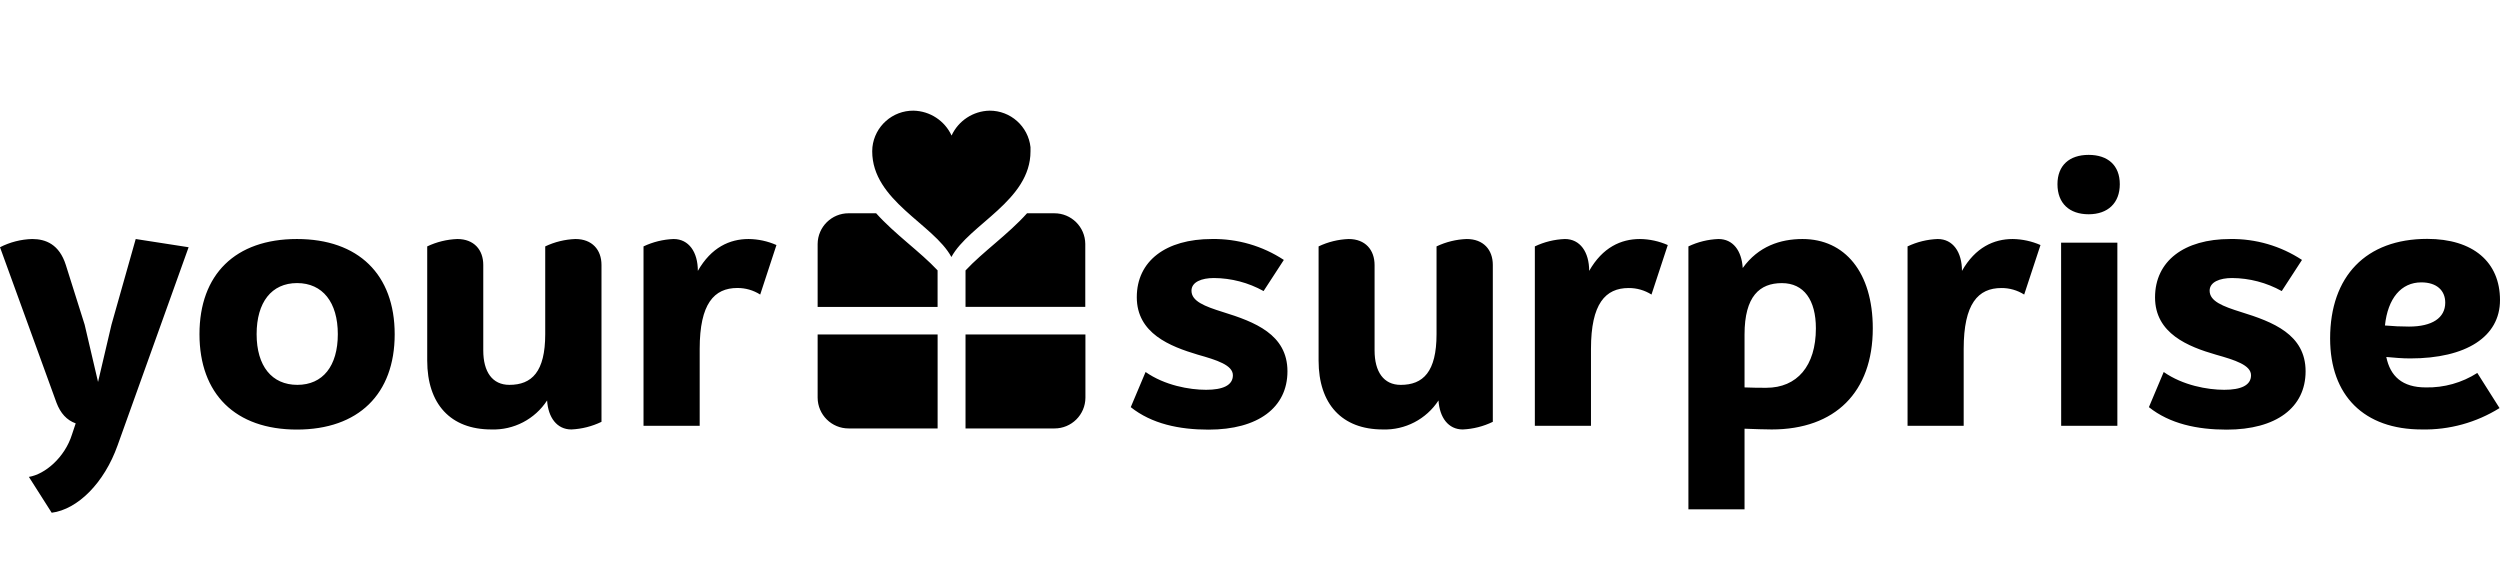
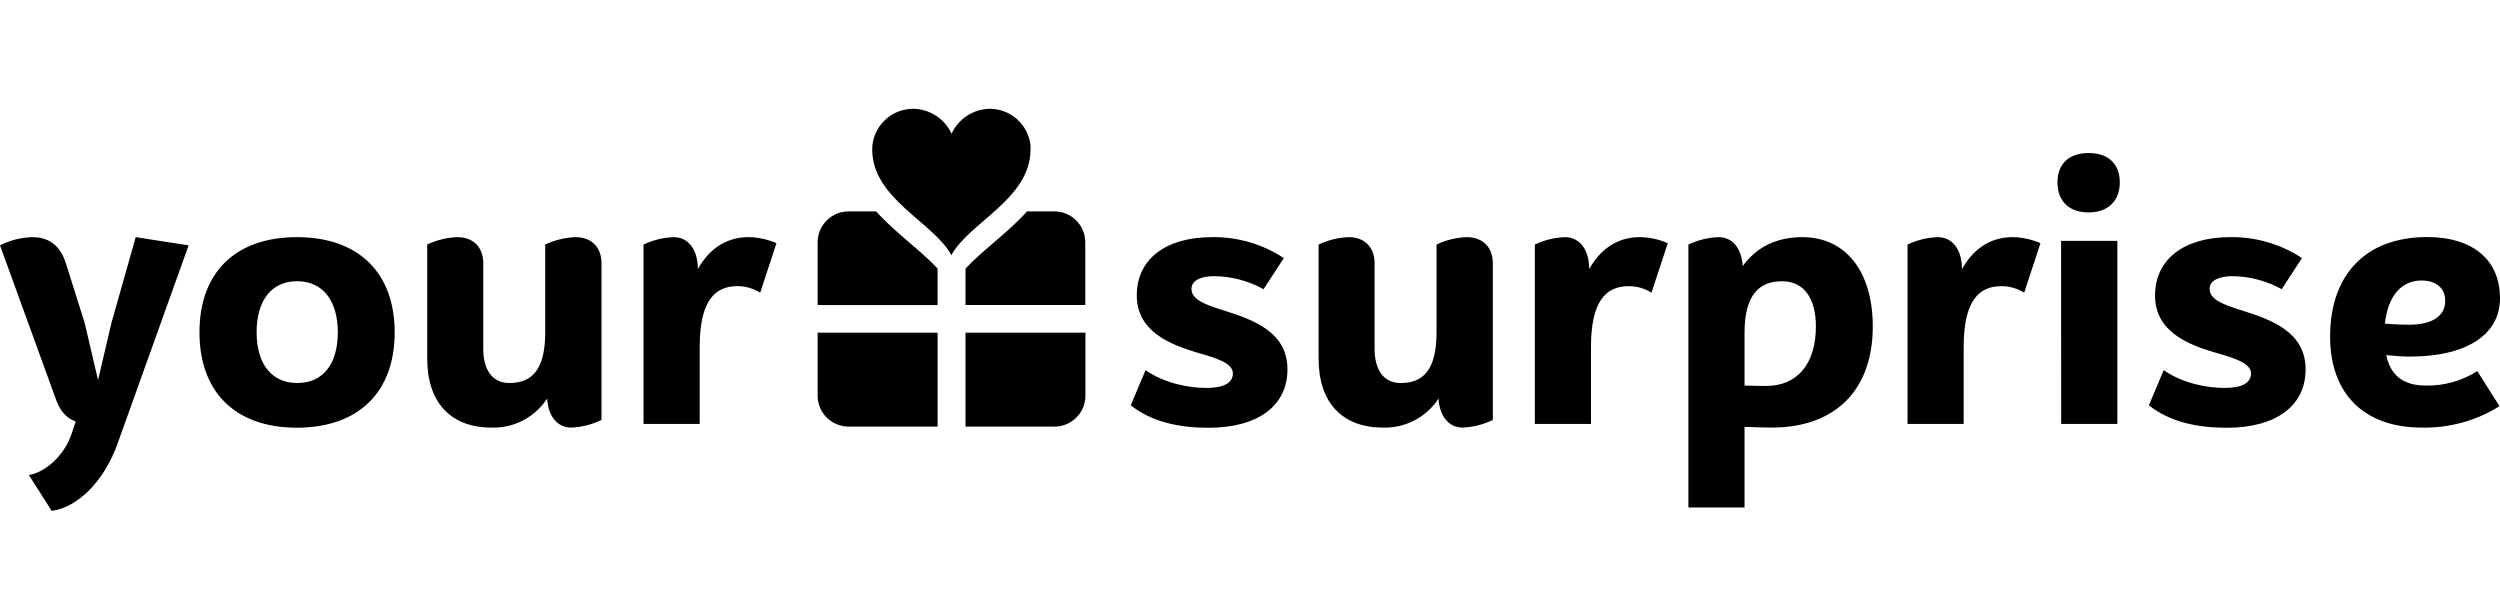
- <svg xmlns="http://www.w3.org/2000/svg" fill="currentColor" viewBox="0 0 248.5 56">
-   <path d="M87.088 21.199h-2.723a3.073 3.073 0 0 0-3.092 3.053v6.26h11.923v-3.637c-1.726-1.849-4.23-3.582-6.108-5.676Zm17.705.001h-2.706c-1.879 2.097-4.387 3.83-6.114 5.682v3.619h11.904v-6.257a3.068 3.068 0 0 0-3.084-3.044Zm-2.361-6.572A4.075 4.075 0 0 0 98.358 11a4.254 4.254 0 0 0-3.771 2.473v.02-.02A4.268 4.268 0 0 0 90.812 11a4.075 4.075 0 0 0-4.094 3.628c0 .137-.02.274-.02.413 0 4.909 6.102 7.231 7.871 10.505 1.774-3.261 7.863-5.596 7.863-10.505v-.413ZM81.273 33.249v6.282a3.074 3.074 0 0 0 3.092 3.056h8.834v-9.338H81.273Zm14.7 0v9.338h8.835a3.068 3.068 0 0 0 3.083-3.056v-6.282H95.973Zm31.64-7.412-2.013 3.095a10.286 10.286 0 0 0-4.937-1.296c-1.222 0-2.23.394-2.23 1.26 0 1.045 1.296 1.549 3.133 2.123 3.131.972 6.407 2.208 6.407 5.89 0 3.599-2.915 5.797-7.847 5.797-2.918 0-5.652-.579-7.729-2.235l1.473-3.494c1.909 1.333 4.357 1.769 6.014 1.769 1.655 0 2.665-.436 2.665-1.444 0-1.009-1.584-1.51-3.494-2.049-2.746-.822-6.058-2.109-6.058-5.709 0-3.6 2.878-5.786 7.472-5.786a12.65 12.65 0 0 1 7.144 2.079Zm20.773.495v15.597a7.582 7.582 0 0 1-2.988.759c-1.439 0-2.304-1.191-2.411-2.884a6.358 6.358 0 0 1-5.544 2.884c-4.049 0-6.375-2.522-6.375-6.843V24.492a7.6 7.6 0 0 1 2.99-.734c1.656 0 2.575 1.081 2.575 2.593v8.483c0 2.126.904 3.423 2.597 3.423 2.23 0 3.562-1.297 3.562-5.041v-8.724a7.602 7.602 0 0 1 3.003-.734c1.656 0 2.591 1.07 2.591 2.574Zm17.391-1.975-1.619 4.922a4.189 4.189 0 0 0-2.27-.649c-2.305 0-3.745 1.547-3.745 6.047v7.649h-5.579V24.492a7.596 7.596 0 0 1 2.989-.734c1.509 0 2.411 1.294 2.411 3.168 1.331-2.34 3.167-3.168 5.042-3.168.955.01 1.898.216 2.771.599Zm20.378 8.28c0 6.339-3.744 10.051-10.045 10.051-.686 0-1.658-.036-2.703-.075v8.014h-5.579V24.492a7.595 7.595 0 0 1 2.988-.734c1.44 0 2.305 1.151 2.411 2.882 1.549-2.161 3.747-2.882 5.941-2.882 4.214 0 6.987 3.311 6.987 8.879Zm-5.656 0c0-2.808-1.184-4.495-3.381-4.495-2.199 0-3.711 1.296-3.711 5.111v5.256c.828.037 1.55.037 2.161.037 3.056 0 4.931-2.161 4.931-5.909Zm22.326-8.28-1.622 4.922a4.177 4.177 0 0 0-2.266-.649c-2.308 0-3.747 1.547-3.747 6.047v7.649h-5.579V24.492a7.617 7.617 0 0 1 2.998-.734c1.513 0 2.411 1.294 2.411 3.168 1.332-2.34 3.169-3.168 5.043-3.168a7.13 7.13 0 0 1 2.762.599Zm1.687-6.048c0-1.873 1.191-2.914 3.099-2.914 1.911 0 3.097 1.041 3.097 2.914 0 1.874-1.19 2.989-3.097 2.989-1.905 0-3.099-1.079-3.099-2.989Zm.368 24.017h5.586V24.124h-5.593l.007 18.202Zm23.937-16.489-2.012 3.095a10.304 10.304 0 0 0-4.937-1.296c-1.223 0-2.231.394-2.231 1.26 0 1.045 1.296 1.549 3.132 2.123 3.131.972 6.407 2.208 6.407 5.89 0 3.599-2.916 5.797-7.845 5.797-2.919 0-5.656-.579-7.73-2.235l1.472-3.494c1.908 1.333 4.357 1.769 6.015 1.769 1.654 0 2.664-.436 2.664-1.444 0-1.009-1.582-1.51-3.494-2.049-2.733-.792-6.047-2.092-6.047-5.691 0-3.599 2.868-5.804 7.477-5.804 2.53-.036 5.013.687 7.129 2.079Zm17.427 11.234 2.21 3.492a14.046 14.046 0 0 1-7.731 2.125c-5.723 0-9.109-3.351-9.109-9.04 0-6.192 3.566-9.903 9.649-9.903 4.573 0 7.237 2.305 7.237 6.084 0 3.638-3.348 5.799-8.929 5.799-.791 0-1.582-.072-2.373-.144.393 1.909 1.582 3.025 3.922 3.025a9.143 9.143 0 0 0 5.124-1.438Zm-9.202-4.719c.829.074 1.658.11 2.415.11 2.304 0 3.6-.865 3.6-2.378 0-1.225-.864-2.016-2.377-2.016-2 0-3.331 1.579-3.617 4.284h-.021ZM18.748 24.575l-7.059 19.694c-1.331 3.743-3.96 6.358-6.55 6.698l-2.268-3.564c1.584-.252 3.563-1.908 4.285-4.216l.368-1.104c-.9-.324-1.511-1.01-1.908-2.051L0 24.575a7.48 7.48 0 0 1 3.195-.817c1.364 0 2.699.539 3.346 2.574l1.874 5.942 1.331 5.691 1.334-5.687 2.41-8.52 5.258.817Zm1.08 8.641c0-5.939 3.563-9.458 9.685-9.458 6.117 0 9.719 3.528 9.719 9.469 0 5.942-3.602 9.472-9.719 9.472-6.122 0-9.685-3.541-9.685-9.483Zm13.751 0c0-3.17-1.511-5.078-4.049-5.078-2.539 0-4.022 1.908-4.022 5.078 0 3.169 1.512 5.039 4.048 5.039 2.535 0 4.023-1.87 4.023-5.039Zm26.209-6.884v15.597a7.666 7.666 0 0 1-2.994.759c-1.439 0-2.306-1.191-2.412-2.884a6.353 6.353 0 0 1-5.542 2.884c-4.05 0-6.375-2.522-6.375-6.843V24.492a7.658 7.658 0 0 1 2.993-.734c1.659 0 2.579 1.078 2.579 2.574v8.502c0 2.126.9 3.421 2.594 3.421 2.231 0 3.564-1.295 3.564-5.039v-8.724a7.65 7.65 0 0 1 3.003-.734c1.656 0 2.59 1.067 2.59 2.574Zm17.391-1.975-1.615 4.922a4.177 4.177 0 0 0-2.27-.653c-2.306 0-3.745 1.551-3.745 6.051v7.649h-5.583V24.492a7.661 7.661 0 0 1 2.99-.734c1.511 0 2.41 1.294 2.41 3.168 1.333-2.34 3.17-3.168 5.042-3.168a7.016 7.016 0 0 1 2.771.599Z" />
+ <svg xmlns="http://www.w3.org/2000/svg" fill="currentColor" viewBox="0 0 2700 640">
+   <path d="M946.229 228.319h-29.592c-18.445-.109-33.481 14.753-33.592 33.194v67.983h129.53v-39.51c-18.756-20.076-45.949-38.912-66.346-61.667Zm192.358.004h-29.395c-20.434 22.795-47.667 41.632-66.423 61.747v39.31H1172.1v-67.986c-.156-18.371-15.14-33.158-33.513-33.071Zm-25.634-71.389c-2.494-22.53-21.6-39.547-44.271-39.432a46.277 46.277 0 0 0-40.99 26.875v.201-.201a46.362 46.362 0 0 0-40.991-26.875c-22.764-.239-42.008 16.81-44.51 39.432 0 1.48-.199 2.959-.199 4.48 0 53.348 66.305 78.583 85.5 114.134 19.275-35.432 85.461-60.786 85.461-114.134v-4.48Zm-229.908 202.32v68.265c.111 18.442 15.147 33.305 33.592 33.191h95.976V359.254H883.045Zm159.724 0V460.71h95.978c18.419.09 33.426-14.771 33.512-33.191v-68.27h-129.49v.005Zm343.762-80.542-21.875 33.632a112.011 112.011 0 0 0-53.626-14.077c-13.277 0-24.236 4.279-24.236 13.676 0 11.359 14.077 16.837 34.034 23.077 34.031 10.558 69.623 23.994 69.623 63.984 0 39.112-31.673 62.987-85.26 62.987-31.714 0-61.427-6.28-83.982-24.275l15.996-37.952c20.756 14.477 47.351 19.196 65.347 19.196 17.995 0 28.952-4.719 28.952-15.676 0-10.958-17.197-16.396-37.95-22.276-29.835-8.916-65.825-22.914-65.825-62.025 0-39.11 31.272-62.866 81.18-62.866a137.35 137.35 0 0 1 77.622 22.595Zm225.709 5.396v169.445a82.337 82.337 0 0 1-32.471 8.238c-15.637 0-25.034-12.917-26.194-31.313a69.062 69.062 0 0 1-60.227 31.313c-43.99 0-69.264-27.393-69.264-74.343V264.115a82.598 82.598 0 0 1 32.472-7.998c17.996 0 27.995 11.757 27.995 28.192v92.181c0 23.076 9.798 37.191 28.194 37.191 24.235 0 38.712-14.115 38.712-54.788v-94.778a82.658 82.658 0 0 1 32.633-7.998c17.995 0 28.15 11.638 28.15 27.991Zm188.96-21.473-17.596 53.467a45.685 45.685 0 0 0-24.674-7.037c-25.035 0-40.67 16.796-40.67 65.705v83.102h-60.627V264.115a82.464 82.464 0 0 1 32.471-7.998c16.398 0 26.196 14.075 26.196 34.431 14.477-25.433 34.432-34.431 54.787-34.431a77.59 77.59 0 0 1 30.113 6.518Zm221.391 89.98c0 68.865-40.67 109.176-109.136 109.176-7.437 0-17.996-.401-29.353-.799v87.06h-60.627V264.115a82.602 82.602 0 0 1 32.473-7.998c15.637 0 25.034 12.517 26.193 31.312 16.837-23.472 40.714-31.312 64.548-31.312 45.789 0 75.902 35.991 75.902 96.498Zm-61.428 0c0-30.512-12.874-48.869-36.751-48.869-23.874 0-40.31 14.076-40.31 55.548v57.108c8.997.399 16.835.399 23.474.399 33.192 0 53.587-23.474 53.587-64.186Zm242.549-89.98-17.599 53.467a45.53 45.53 0 0 0-24.633-7.037c-25.075 0-40.71 16.796-40.71 65.705v83.102h-60.628V264.115a82.589 82.589 0 0 1 32.595-7.998c16.435 0 26.193 14.075 26.193 34.431 14.476-25.433 34.431-34.431 54.786-34.431a77.64 77.64 0 0 1 29.996 6.518Zm18.356-65.705c0-20.356 12.918-31.673 33.67-31.673 20.756 0 33.633 11.317 33.633 31.673 0 20.357-12.917 32.473-33.633 32.473-20.714 0-33.67-11.719-33.67-32.473Zm3.999 260.942h60.666V260.116h-60.749l.083 197.756Zm260.061-179.16-21.875 33.632a112.016 112.016 0 0 0-53.628-14.077c-13.277 0-24.235 4.279-24.235 13.676 0 11.359 14.079 16.837 34.034 23.077 34.031 10.558 69.624 23.994 69.624 63.984 0 39.112-31.674 62.987-85.261 62.987-31.715 0-61.427-6.28-83.982-24.275l15.995-37.952c20.757 14.477 47.351 19.196 65.347 19.196 17.996 0 28.954-4.719 28.954-15.676 0-10.958-17.198-16.396-37.952-22.276-29.714-8.598-65.706-22.713-65.706-61.824 0-39.113 31.153-63.067 81.224-63.067a137.326 137.326 0 0 1 77.461 22.595Zm189.358 122.053 23.996 37.951a152.298 152.298 0 0 1-83.983 23.075c-62.186 0-98.978-36.393-98.978-98.217 0-67.267 38.75-107.578 104.857-107.578 49.668 0 78.622 25.035 78.622 66.107 0 39.51-36.393 62.984-97.016 62.984-8.598 0-17.198-.758-25.797-1.557 4.28 20.753 17.199 32.872 42.633 32.872a99.258 99.258 0 0 0 55.666-15.637Zm-99.976-51.268c8.996.799 17.995 1.198 26.233 1.198 25.034 0 39.11-9.398 39.11-25.833 0-13.317-9.397-21.916-25.832-21.916-21.716 0-36.194 17.154-39.312 46.551h-.199ZM203.714 264.995l-76.702 213.991c-14.477 40.671-43.03 69.066-71.184 72.744l-24.634-38.711c17.194-2.719 38.709-20.714 46.55-45.79l3.998-11.997c-9.758-3.519-16.396-10.957-20.715-22.274L0 264.995a81.937 81.937 0 0 1 34.712-8.878c14.837 0 29.315 5.876 36.352 27.991l20.357 64.548 14.475 61.826 14.477-61.785 26.193-92.58 57.148 8.878Zm11.717 93.898c0-64.545 38.711-102.776 105.218-102.776 66.504 0 105.615 38.351 105.615 102.897 0 64.544-39.111 102.897-105.615 102.897-66.507 0-105.218-38.471-105.218-103.018Zm149.408 0c0-34.43-16.396-55.188-43.99-55.188s-43.71 20.758-43.71 55.188c0 34.434 16.436 54.746 43.989 54.746 27.555 0 43.711-20.312 43.711-54.746Zm284.776-74.785v169.445a83.012 83.012 0 0 1-32.552 8.238c-15.636 0-25.036-12.917-26.195-31.313a69.058 69.058 0 0 1-60.226 31.313c-43.991 0-69.263-27.393-69.263-74.343V264.115a83.194 83.194 0 0 1 32.552-7.998c17.997 0 27.993 11.716 27.993 27.991v92.382c0 23.076 9.797 37.149 28.195 37.149 24.233 0 38.712-14.073 38.712-54.746v-94.778a83.245 83.245 0 0 1 32.631-7.998c17.995 0 28.153 11.596 28.153 27.991Zm188.96-21.473-17.557 53.467a45.726 45.726 0 0 0-24.675-7.076c-25.035 0-40.671 16.835-40.671 65.744v83.102h-60.665V264.115a83.244 83.244 0 0 1 32.472-7.998c16.436 0 26.196 14.075 26.196 34.431 14.475-25.433 34.43-34.431 54.786-34.431a76.946 76.946 0 0 1 30.114 6.518Z" />
</svg>
